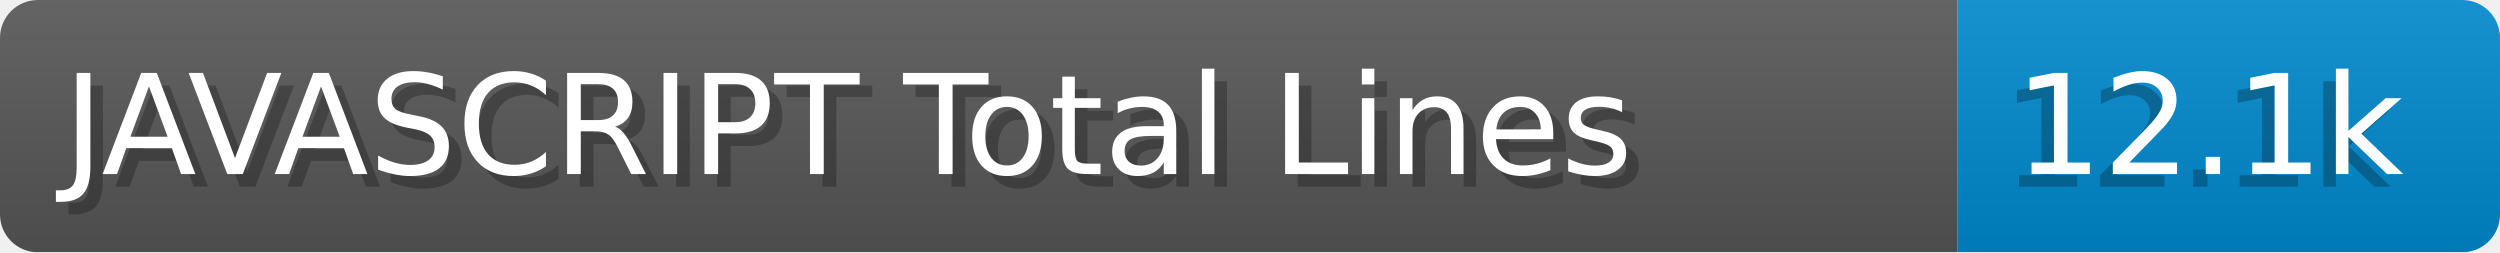
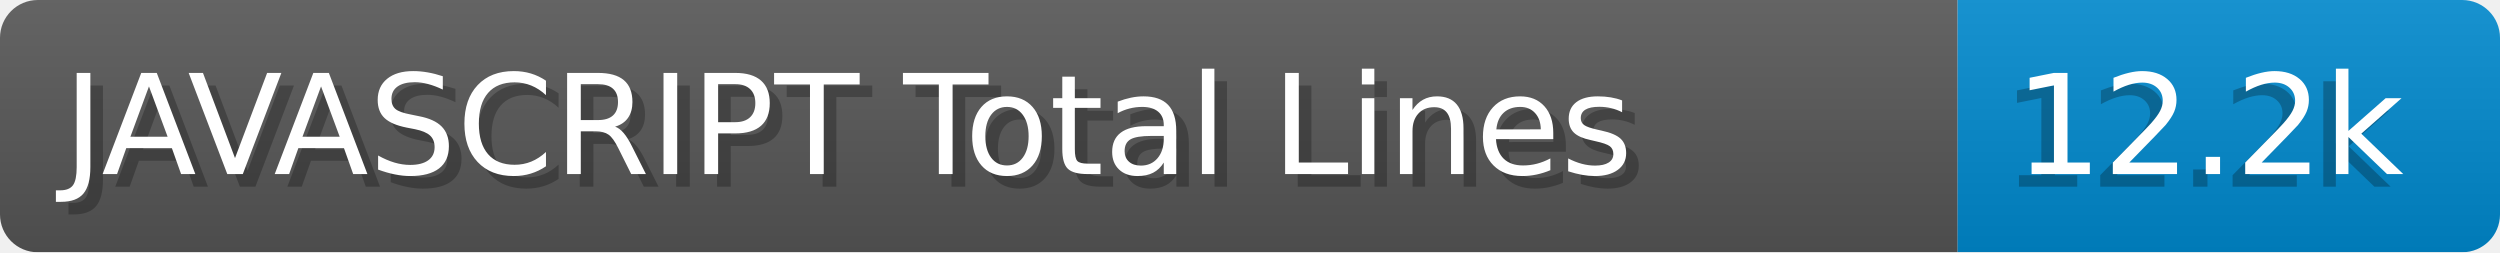
- <svg xmlns="http://www.w3.org/2000/svg" width="198.2" height="20" viewBox="0 0 1982.0 200" role="img" aria-label="JAVASCRIPT Total Lines: 12.1k">
+ <svg xmlns="http://www.w3.org/2000/svg" width="198.2" height="20" viewBox="0 0 1982.0 200" role="img" aria-label="JAVASCRIPT Total Lines: 12.2k">
  <linearGradient id="a" x2="0" y2="100%">
    <stop offset="0" stop-opacity=".1" stop-color="#EEE" />
    <stop offset="1" stop-opacity=".1" />
  </linearGradient>
  <mask id="m">
    <rect width="1982.0" height="200" rx="30" fill="#FFF" />
  </mask>
  <g mask="url(#m)">
    <rect width="1552.0" height="200" fill="#555" />
    <rect width="430.0" height="200" fill="#08C" x="1552.0" />
    <rect width="1982.0" height="200" fill="url(#a)" />
  </g>
  <g aria-hidden="true" fill="#fff" text-anchor="start" font-family="Verdana,DejaVu Sans,sans-serif" font-size="110">
    <text x="60" y="148" textLength="1452.0" fill="#000" opacity="0.25">JAVASCRIPT Total Lines</text>
    <text x="50" y="138" textLength="1452.0">JAVASCRIPT Total Lines</text>
-     <text x="1587.0" y="148" textLength="330.0" fill="#000" opacity="0.25">12.1k</text>
-     <text x="1597.0" y="138" textLength="330.0">12.1k</text>
+     <text x="1587.0" y="148" textLength="330.0" fill="#000" opacity="0.25">12.2k</text>
+     <text x="1597.0" y="138" textLength="330.0">12.2k</text>
  </g>
</svg>
